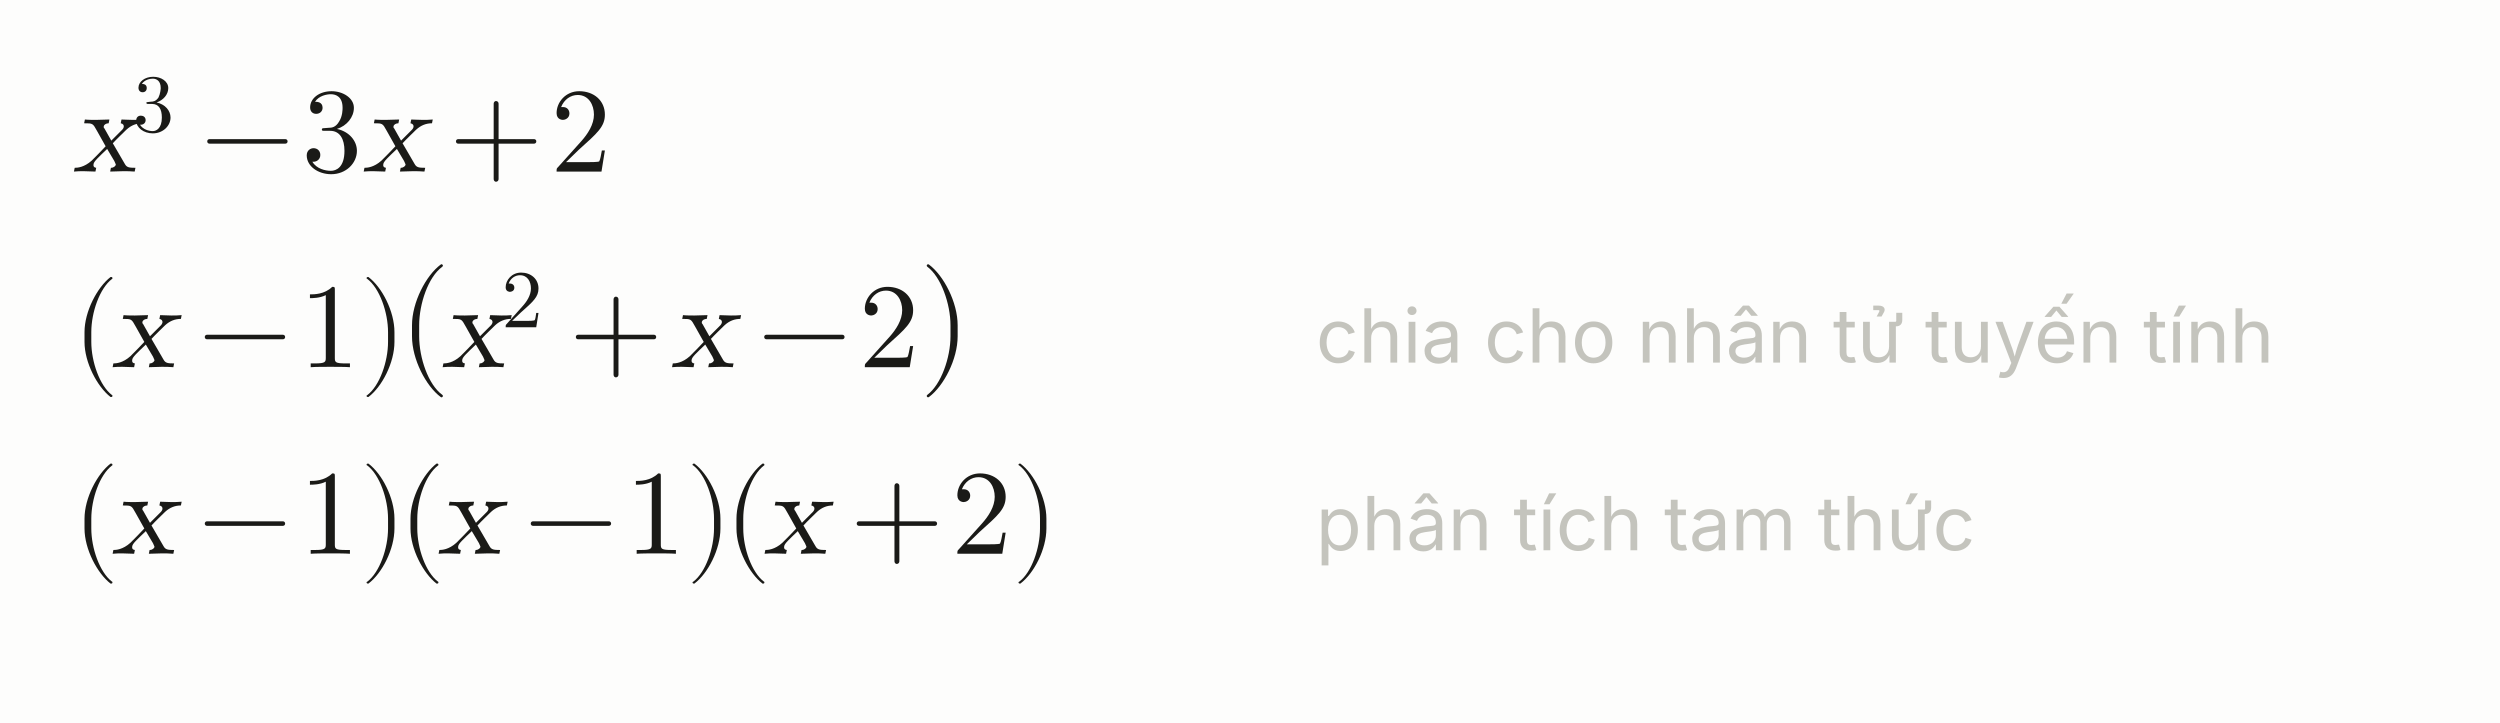
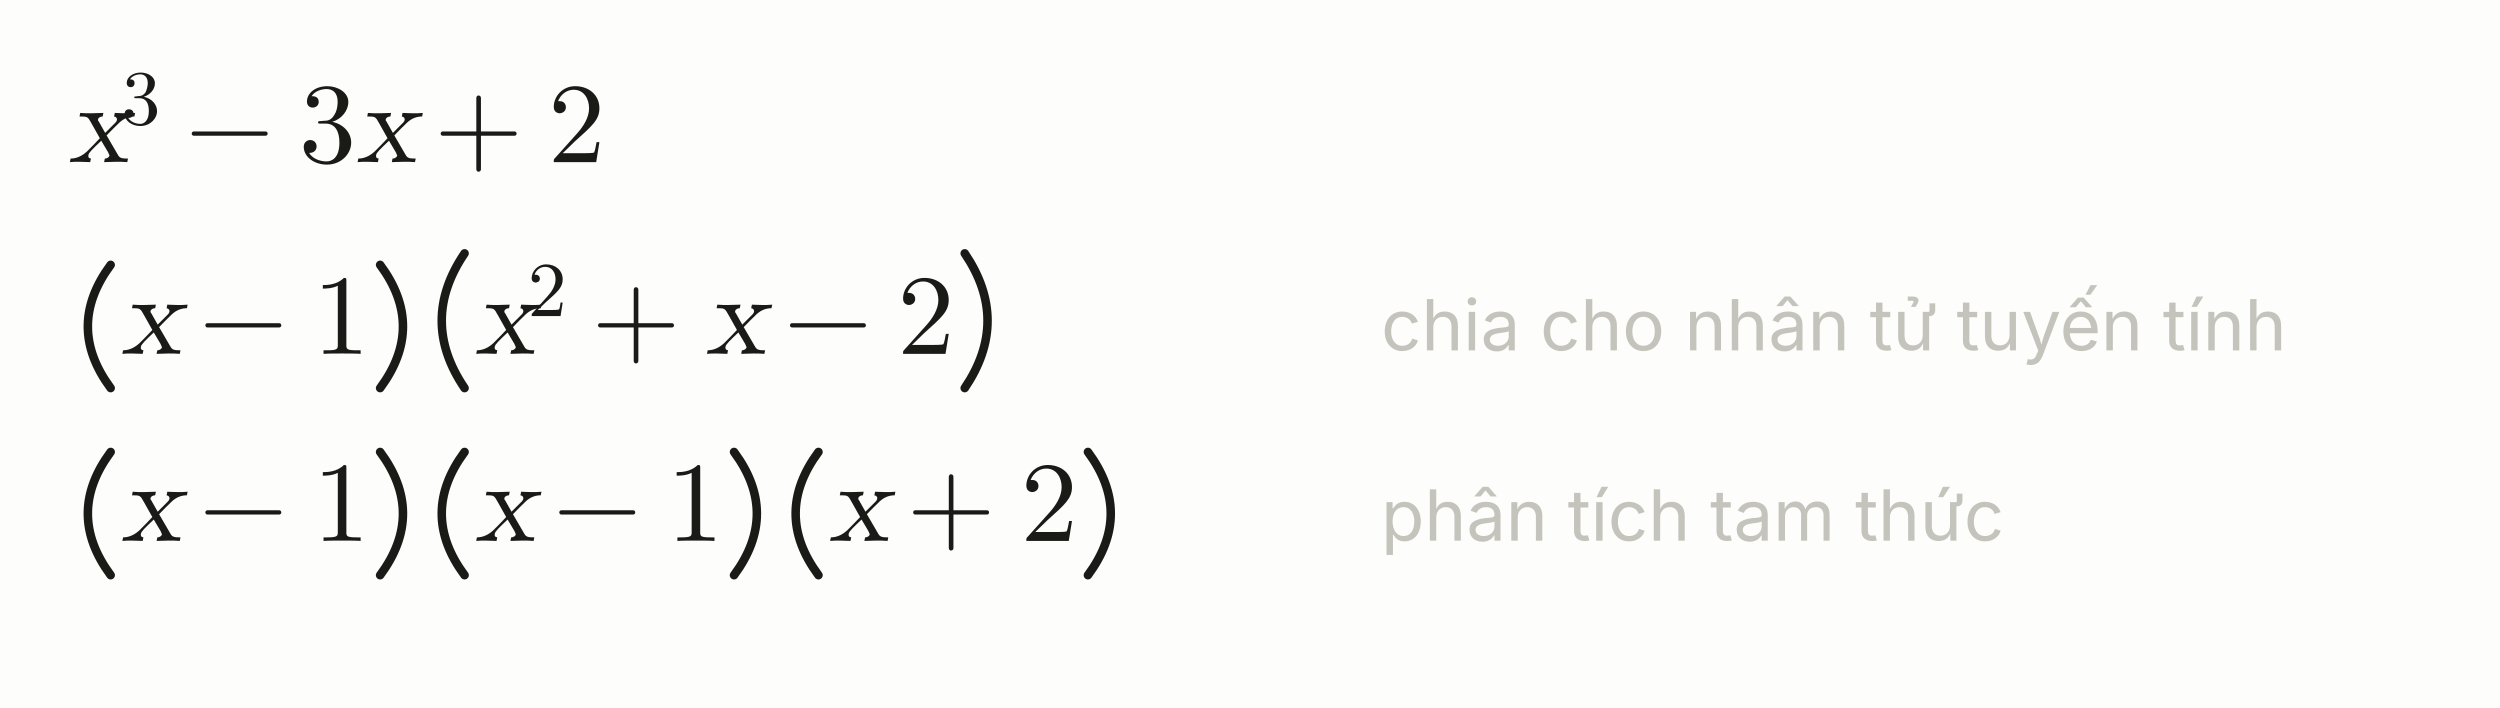
- <svg xmlns="http://www.w3.org/2000/svg" viewBox="-3 -3 103.535 29.934">
-   <rect fill="#FDFDFC" height="29.934" width="103.535" x="-3" y="-3" />
+ <svg xmlns="http://www.w3.org/2000/svg" viewBox="-3 -3 109.565 31.008">
+   <rect fill="#FDFDFC" height="31.008" width="109.565" x="-3" y="-3" />
  <defs>
    <pattern height="8" id="cv-pat-1" patternUnits="userSpaceOnUse" width="8">
      <rect fill="#0072B2" height="8" width="8" />
    </pattern>
    <pattern height="8" id="cv-pat-2" patternUnits="userSpaceOnUse" width="8">
      <rect fill="#9ED9F5" height="8" width="8" />
      <line stroke="#3E8BB5" stroke-width="1.2" x1="0" x2="8" y1="8" y2="0" />
      <line stroke="#3E8BB5" stroke-width="1.2" x1="-1" x2="1" y1="1" y2="-1" />
      <line stroke="#3E8BB5" stroke-width="1.2" x1="7" x2="9" y1="9" y2="7" />
    </pattern>
    <pattern height="8" id="cv-pat-3" patternUnits="userSpaceOnUse" width="8">
      <rect fill="#D55E00" height="8" width="8" />
      <line stroke="#8A3D00" stroke-width="1.2" x1="0" x2="8" y1="0" y2="8" />
      <line stroke="#8A3D00" stroke-width="1.2" x1="-1" x2="1" y1="7" y2="9" />
      <line stroke="#8A3D00" stroke-width="1.2" x1="7" x2="9" y1="-1" y2="1" />
    </pattern>
    <pattern height="8" id="cv-pat-4" patternUnits="userSpaceOnUse" width="8">
      <rect fill="#009E73" height="8" width="8" />
      <circle cx="4" cy="4" fill="#006147" r="1.4" />
    </pattern>
    <pattern height="8" id="cv-pat-5" patternUnits="userSpaceOnUse" width="8">
      <rect fill="#E69F00" height="8" width="8" />
      <line stroke="#9A6B00" stroke-width="1.2" x1="0" x2="8" y1="4" y2="4" />
      <line stroke="#9A6B00" stroke-width="1.2" x1="4" x2="4" y1="0" y2="8" />
    </pattern>
    <pattern height="8" id="cv-pat-6" patternUnits="userSpaceOnUse" width="8">
      <rect fill="#CC79A7" height="8" width="8" />
      <line stroke="#8A4E70" stroke-width="1.2" x1="0" x2="8" y1="4" y2="4" />
    </pattern>
    <pattern height="8" id="cv-pat-7" patternUnits="userSpaceOnUse" width="8">
      <rect fill="#F0E442" height="8" width="8" />
      <line stroke="#9C9400" stroke-width="1.2" x1="4" x2="4" y1="0" y2="8" />
    </pattern>
    <pattern height="8" id="cv-pat-8" patternUnits="userSpaceOnUse" width="8">
      <rect fill="#3A3A3A" height="8" width="8" />
      <line stroke="#000000" stroke-width="1.2" x1="0" x2="8" y1="0" y2="8" />
      <line stroke="#000000" stroke-width="1.2" x1="0" x2="8" y1="8" y2="0" />
    </pattern>
  </defs>
  <g class="cv-algebra">
    <g class="cv-alg-row">
      <text data-el="r0-e1" fill="#1A1A17" font-family="'KaTeX_Main', 'Latin Modern Math', serif" font-size="5" font-style="italic" x="0" y="4.104">x</text>
-       <text data-el="r0-e2" fill="#1A1A17" font-family="'KaTeX_Main', 'Latin Modern Math', serif" font-size="3.4" x="2.5" y="2.448">3</text>
-       <text data-el="r0-e10" fill="#1A1A17" font-family="'KaTeX_Main', 'Latin Modern Math', serif" font-size="5" x="5.3" y="4.104">−</text>
-       <text data-el="r0-e4" fill="#1A1A17" font-family="'KaTeX_Main', 'Latin Modern Math', serif" font-size="5" x="9.5" y="4.104">3</text>
-       <text data-el="r0-e5" fill="#1A1A17" font-family="'KaTeX_Main', 'Latin Modern Math', serif" font-size="5" font-style="italic" x="12" y="4.104">x</text>
-       <text data-el="r0-e10" fill="#1A1A17" font-family="'KaTeX_Main', 'Latin Modern Math', serif" font-size="5" x="15.6" y="4.104">+</text>
-       <text data-el="r0-e9" fill="#1A1A17" font-family="'KaTeX_Main', 'Latin Modern Math', serif" font-size="5" x="19.8" y="4.104">2</text>
+       <text data-el="r0-e2" fill="#1A1A17" font-family="'KaTeX_Main', 'Latin Modern Math', serif" font-size="3.4" x="2.32" y="2.448">3</text>
+       <text data-el="r0-e10" fill="#1A1A17" font-family="'KaTeX_Main', 'Latin Modern Math', serif" font-size="5" x="5.12" y="4.104">−</text>
+       <text data-el="r0-e4" fill="#1A1A17" font-family="'KaTeX_Main', 'Latin Modern Math', serif" font-size="5" x="10.11" y="4.104">3</text>
+       <text data-el="r0-e5" fill="#1A1A17" font-family="'KaTeX_Main', 'Latin Modern Math', serif" font-size="5" font-style="italic" x="12.61" y="4.104">x</text>
+       <text data-el="r0-e10" fill="#1A1A17" font-family="'KaTeX_Main', 'Latin Modern Math', serif" font-size="5" x="16.03" y="4.104">+</text>
+       <text data-el="r0-e9" fill="#1A1A17" font-family="'KaTeX_Main', 'Latin Modern Math', serif" font-size="5" x="21.02" y="4.104">2</text>
      <g>
-         <rect fill="none" height="5.4" rx="0.6" width="3.1" x="-0.3" y="0.204" />
+         <rect fill="none" height="5.4" rx="0.6" width="2.92" x="-0.3" y="0.204" />
      </g>
      <g>
-         <rect fill="none" height="3.864" rx="0.6" width="2.3" x="2.2" y="-0.3" />
+         <rect fill="none" height="3.864" rx="0.6" width="2.3" x="2.02" y="-0.3" />
      </g>
      <g>
-         <rect fill="none" height="5.904" rx="0.6" width="4.8" x="-0.3" y="-0.3" />
+         <rect fill="none" height="5.904" rx="0.6" width="4.62" x="-0.3" y="-0.3" />
      </g>
      <g>
-         <rect fill="none" height="5.4" rx="0.6" width="3.1" x="9.2" y="0.204" />
+         <rect fill="none" height="5.4" rx="0.6" width="3.1" x="9.81" y="0.204" />
      </g>
      <g>
-         <rect fill="none" height="5.4" rx="0.6" width="3.1" x="11.7" y="0.204" />
+         <rect fill="none" height="5.4" rx="0.6" width="2.92" x="12.31" y="0.204" />
      </g>
      <g>
-         <rect fill="none" height="5.4" rx="0.6" width="5.6" x="9.2" y="0.204" />
+         <rect fill="none" height="5.4" rx="0.6" width="5.42" x="9.81" y="0.204" />
      </g>
      <g>
-         <rect fill="none" height="5.4" rx="0.6" width="3.1" x="19.5" y="0.204" />
+         <rect fill="none" height="5.4" rx="0.6" width="3.1" x="20.72" y="0.204" />
      </g>
      <g>
-         <rect fill="none" height="5.904" rx="0.6" width="22.9" x="-0.3" y="-0.3" />
+         <rect fill="none" height="5.904" rx="0.6" width="24.12" x="-0.3" y="-0.3" />
      </g>
      <g>
-         <rect fill="none" height="6.504" rx="0.8" width="23.5" x="-0.6" y="-0.6" />
+         <rect fill="none" height="6.504" rx="0.8" width="24.72" x="-0.6" y="-0.6" />
      </g>
    </g>
    <g class="cv-alg-row">
-       <text data-el="r1-e26" fill="#1A1A17" font-family="'KaTeX_Main', 'Latin Modern Math', serif" font-size="5" x="0" y="12.208">(</text>
-       <text data-el="r1-e22" fill="#1A1A17" font-family="'KaTeX_Main', 'Latin Modern Math', serif" font-size="5" font-style="italic" x="1.6" y="12.208">x</text>
-       <text data-el="r1-e25" fill="#1A1A17" font-family="'KaTeX_Main', 'Latin Modern Math', serif" font-size="5" x="5.2" y="12.208">−</text>
-       <text data-el="r1-e24" fill="#1A1A17" font-family="'KaTeX_Main', 'Latin Modern Math', serif" font-size="5" x="9.4" y="12.208">1</text>
-       <text data-el="r1-e26" fill="#1A1A17" font-family="'KaTeX_Main', 'Latin Modern Math', serif" font-size="5" x="11.9" y="12.208">)</text>
-       <text data-el="r1-e26" fill="#1A1A17" font-family="'KaTeX_Main', 'Latin Modern Math', serif" font-size="5.525" x="13.5" y="12.082">(</text>
-       <text data-el="r1-e15" fill="#1A1A17" font-family="'KaTeX_Main', 'Latin Modern Math', serif" font-size="5" font-style="italic" x="15.268" y="12.208">x</text>
-       <text data-el="r1-e16" fill="#1A1A17" font-family="'KaTeX_Main', 'Latin Modern Math', serif" font-size="3.4" x="17.768" y="10.552">2</text>
-       <text data-el="r1-e21" fill="#1A1A17" font-family="'KaTeX_Main', 'Latin Modern Math', serif" font-size="5" x="20.568" y="12.208">+</text>
-       <text data-el="r1-e18" fill="#1A1A17" font-family="'KaTeX_Main', 'Latin Modern Math', serif" font-size="5" font-style="italic" x="24.768" y="12.208">x</text>
-       <text data-el="r1-e21" fill="#1A1A17" font-family="'KaTeX_Main', 'Latin Modern Math', serif" font-size="5" x="28.368" y="12.208">−</text>
-       <text data-el="r1-e20" fill="#1A1A17" font-family="'KaTeX_Main', 'Latin Modern Math', serif" font-size="5" x="32.568" y="12.208">2</text>
-       <text data-el="r1-e26" fill="#1A1A17" font-family="'KaTeX_Main', 'Latin Modern Math', serif" font-size="5.525" x="35.068" y="12.082">)</text>
+       <text data-el="r1-e22" fill="#1A1A17" font-family="'KaTeX_Main', 'Latin Modern Math', serif" font-size="5" font-style="italic" x="2.3" y="12.508">x</text>
+       <text data-el="r1-e25" fill="#1A1A17" font-family="'KaTeX_Main', 'Latin Modern Math', serif" font-size="5" x="5.72" y="12.508">−</text>
+       <text data-el="r1-e24" fill="#1A1A17" font-family="'KaTeX_Main', 'Latin Modern Math', serif" font-size="5" x="10.71" y="12.508">1</text>
+       <text data-el="r1-e15" fill="#1A1A17" font-family="'KaTeX_Main', 'Latin Modern Math', serif" font-size="5" font-style="italic" x="17.81" y="12.508">x</text>
+       <text data-el="r1-e16" fill="#1A1A17" font-family="'KaTeX_Main', 'Latin Modern Math', serif" font-size="3.4" x="20.13" y="10.852">2</text>
+       <text data-el="r1-e21" fill="#1A1A17" font-family="'KaTeX_Main', 'Latin Modern Math', serif" font-size="5" x="22.93" y="12.508">+</text>
+       <text data-el="r1-e18" fill="#1A1A17" font-family="'KaTeX_Main', 'Latin Modern Math', serif" font-size="5" font-style="italic" x="27.92" y="12.508">x</text>
+       <text data-el="r1-e21" fill="#1A1A17" font-family="'KaTeX_Main', 'Latin Modern Math', serif" font-size="5" x="31.34" y="12.508">−</text>
+       <text data-el="r1-e20" fill="#1A1A17" font-family="'KaTeX_Main', 'Latin Modern Math', serif" font-size="5" x="36.33" y="12.508">2</text>
+       <path d="M1.85 8.608Q-0.15 11.308 1.85 14.008" data-el="r1-e26" fill="none" stroke="#1A1A17" stroke-linecap="round" stroke-linejoin="round" stroke-width="0.375" />
+       <path d="M13.66 8.608Q15.66 11.308 13.66 14.008" data-el="r1-e26" fill="none" stroke="#1A1A17" stroke-linecap="round" stroke-linejoin="round" stroke-width="0.375" />
+       <path d="M17.36 8.104Q15.36 11.056 17.36 14.008" data-el="r1-e26" fill="none" stroke="#1A1A17" stroke-linecap="round" stroke-linejoin="round" stroke-width="0.375" />
+       <path d="M39.28 8.104Q41.28 11.056 39.28 14.008" data-el="r1-e26" fill="none" stroke="#1A1A17" stroke-linecap="round" stroke-linejoin="round" stroke-width="0.375" />
      <g>
-         <rect fill="none" height="5.4" rx="0.6" width="3.1" x="1.3" y="8.308" />
+         <rect fill="none" height="5.4" rx="0.6" width="2.92" x="2" y="8.608" />
      </g>
      <g>
-         <rect fill="none" height="5.4" rx="0.6" width="3.1" x="9.1" y="8.308" />
+         <rect fill="none" height="5.4" rx="0.6" width="3.1" x="10.41" y="8.608" />
      </g>
      <g>
-         <rect fill="none" height="5.4" rx="0.6" width="10.9" x="1.3" y="8.308" />
+         <rect fill="none" height="5.4" rx="0.6" width="11.51" x="2" y="8.608" />
      </g>
      <g>
-         <rect fill="none" height="5.4" rx="0.6" width="3.1" x="14.968" y="8.308" />
+         <rect fill="none" height="5.4" rx="0.6" width="2.92" x="17.51" y="8.608" />
      </g>
      <g>
-         <rect fill="none" height="3.864" rx="0.6" width="2.3" x="17.468" y="7.804" />
+         <rect fill="none" height="3.864" rx="0.6" width="2.3" x="19.83" y="8.104" />
      </g>
      <g>
-         <rect fill="none" height="5.904" rx="0.6" width="4.8" x="14.968" y="7.804" />
+         <rect fill="none" height="5.904" rx="0.6" width="4.62" x="17.51" y="8.104" />
      </g>
      <g>
-         <rect fill="none" height="5.4" rx="0.6" width="3.1" x="24.468" y="8.308" />
+         <rect fill="none" height="5.4" rx="0.6" width="2.92" x="27.62" y="8.608" />
      </g>
      <g>
-         <rect fill="none" height="5.4" rx="0.6" width="3.1" x="32.268" y="8.308" />
+         <rect fill="none" height="5.4" rx="0.6" width="3.1" x="36.03" y="8.608" />
      </g>
      <g>
-         <rect fill="none" height="5.904" rx="0.6" width="20.4" x="14.968" y="7.804" />
+         <rect fill="none" height="5.904" rx="0.6" width="21.62" x="17.51" y="8.104" />
      </g>
      <g>
-         <rect fill="none" height="6.03" rx="0.6" width="37.436" x="-0.3" y="7.804" />
+         <rect fill="none" height="6.504" rx="0.6" width="41.73" x="-0.3" y="7.804" />
      </g>
      <g>
-         <rect fill="none" height="6.63" rx="0.8" width="38.036" x="-0.6" y="7.504" />
+         <rect fill="none" height="7.104" rx="0.8" width="42.33" x="-0.6" y="7.504" />
      </g>
-       <text data-el="row1" fill="#C4C4BD" font-family="'Inter', 'Segoe UI', system-ui, sans-serif" font-size="3.1" x="51.5" y="12.014">chia cho nhân tử tuyến tính</text>
+       <text data-el="row1" fill="#C4C4BD" font-family="'Inter', 'Segoe UI', system-ui, sans-serif" font-size="3.1" x="57.53" y="12.355">chia cho nhân tử tuyến tính</text>
    </g>
    <g class="cv-alg-row">
-       <text data-el="r2-e26" fill="#1A1A17" font-family="'KaTeX_Main', 'Latin Modern Math', serif" font-size="5" x="0" y="19.934">(</text>
-       <text data-el="r2-e22" fill="#1A1A17" font-family="'KaTeX_Main', 'Latin Modern Math', serif" font-size="5" font-style="italic" x="1.6" y="19.934">x</text>
-       <text data-el="r2-e25" fill="#1A1A17" font-family="'KaTeX_Main', 'Latin Modern Math', serif" font-size="5" x="5.2" y="19.934">−</text>
-       <text data-el="r2-e24" fill="#1A1A17" font-family="'KaTeX_Main', 'Latin Modern Math', serif" font-size="5" x="9.4" y="19.934">1</text>
-       <text data-el="r2-e26" fill="#1A1A17" font-family="'KaTeX_Main', 'Latin Modern Math', serif" font-size="5" x="11.9" y="19.934">)</text>
-       <text data-el="r2-e26" fill="#1A1A17" font-family="'KaTeX_Main', 'Latin Modern Math', serif" font-size="5" x="13.5" y="19.934">(</text>
-       <text data-el="r2-e27" fill="#1A1A17" font-family="'KaTeX_Main', 'Latin Modern Math', serif" font-size="5" font-style="italic" x="15.1" y="19.934">x</text>
-       <text data-el="r2-e30" fill="#1A1A17" font-family="'KaTeX_Main', 'Latin Modern Math', serif" font-size="5" x="18.7" y="19.934">−</text>
-       <text data-el="r2-e29" fill="#1A1A17" font-family="'KaTeX_Main', 'Latin Modern Math', serif" font-size="5" x="22.9" y="19.934">1</text>
-       <text data-el="r2-e26" fill="#1A1A17" font-family="'KaTeX_Main', 'Latin Modern Math', serif" font-size="5" x="25.4" y="19.934">)</text>
-       <text data-el="r2-e26" fill="#1A1A17" font-family="'KaTeX_Main', 'Latin Modern Math', serif" font-size="5" x="27" y="19.934">(</text>
-       <text data-el="r2-e28" fill="#1A1A17" font-family="'KaTeX_Main', 'Latin Modern Math', serif" font-size="5" font-style="italic" x="28.6" y="19.934">x</text>
-       <text data-el="r2-e32" fill="#1A1A17" font-family="'KaTeX_Main', 'Latin Modern Math', serif" font-size="5" x="32.2" y="19.934">+</text>
-       <text data-el="r2-e31" fill="#1A1A17" font-family="'KaTeX_Main', 'Latin Modern Math', serif" font-size="5" x="36.4" y="19.934">2</text>
-       <text data-el="r2-e26" fill="#1A1A17" font-family="'KaTeX_Main', 'Latin Modern Math', serif" font-size="5" x="38.9" y="19.934">)</text>
+       <text data-el="r2-e22" fill="#1A1A17" font-family="'KaTeX_Main', 'Latin Modern Math', serif" font-size="5" font-style="italic" x="2.3" y="20.708">x</text>
+       <text data-el="r2-e25" fill="#1A1A17" font-family="'KaTeX_Main', 'Latin Modern Math', serif" font-size="5" x="5.72" y="20.708">−</text>
+       <text data-el="r2-e24" fill="#1A1A17" font-family="'KaTeX_Main', 'Latin Modern Math', serif" font-size="5" x="10.71" y="20.708">1</text>
+       <text data-el="r2-e27" fill="#1A1A17" font-family="'KaTeX_Main', 'Latin Modern Math', serif" font-size="5" font-style="italic" x="17.81" y="20.708">x</text>
+       <text data-el="r2-e30" fill="#1A1A17" font-family="'KaTeX_Main', 'Latin Modern Math', serif" font-size="5" x="21.23" y="20.708">−</text>
+       <text data-el="r2-e29" fill="#1A1A17" font-family="'KaTeX_Main', 'Latin Modern Math', serif" font-size="5" x="26.22" y="20.708">1</text>
+       <text data-el="r2-e28" fill="#1A1A17" font-family="'KaTeX_Main', 'Latin Modern Math', serif" font-size="5" font-style="italic" x="33.32" y="20.708">x</text>
+       <text data-el="r2-e32" fill="#1A1A17" font-family="'KaTeX_Main', 'Latin Modern Math', serif" font-size="5" x="36.74" y="20.708">+</text>
+       <text data-el="r2-e31" fill="#1A1A17" font-family="'KaTeX_Main', 'Latin Modern Math', serif" font-size="5" x="41.73" y="20.708">2</text>
+       <path d="M1.85 16.808Q-0.15 19.508 1.85 22.208" data-el="r2-e26" fill="none" stroke="#1A1A17" stroke-linecap="round" stroke-linejoin="round" stroke-width="0.375" />
+       <path d="M13.66 16.808Q15.66 19.508 13.66 22.208" data-el="r2-e26" fill="none" stroke="#1A1A17" stroke-linecap="round" stroke-linejoin="round" stroke-width="0.375" />
+       <path d="M17.36 16.808Q15.36 19.508 17.36 22.208" data-el="r2-e26" fill="none" stroke="#1A1A17" stroke-linecap="round" stroke-linejoin="round" stroke-width="0.375" />
+       <path d="M29.17 16.808Q31.17 19.508 29.17 22.208" data-el="r2-e26" fill="none" stroke="#1A1A17" stroke-linecap="round" stroke-linejoin="round" stroke-width="0.375" />
+       <path d="M32.87 16.808Q30.87 19.508 32.87 22.208" data-el="r2-e26" fill="none" stroke="#1A1A17" stroke-linecap="round" stroke-linejoin="round" stroke-width="0.375" />
+       <path d="M44.68 16.808Q46.68 19.508 44.68 22.208" data-el="r2-e26" fill="none" stroke="#1A1A17" stroke-linecap="round" stroke-linejoin="round" stroke-width="0.375" />
      <g>
-         <rect fill="none" height="5.4" rx="0.6" width="3.1" x="1.3" y="16.034" />
+         <rect fill="none" height="5.4" rx="0.6" width="2.92" x="2" y="16.808" />
      </g>
      <g>
-         <rect fill="none" height="5.4" rx="0.6" width="3.1" x="9.1" y="16.034" />
+         <rect fill="none" height="5.4" rx="0.6" width="3.1" x="10.41" y="16.808" />
      </g>
      <g>
-         <rect fill="none" height="5.4" rx="0.6" width="10.9" x="1.3" y="16.034" />
+         <rect fill="none" height="5.4" rx="0.6" width="11.51" x="2" y="16.808" />
      </g>
      <g>
-         <rect fill="none" height="5.4" rx="0.6" width="3.1" x="14.8" y="16.034" />
+         <rect fill="none" height="5.4" rx="0.6" width="2.92" x="17.51" y="16.808" />
      </g>
      <g>
-         <rect fill="none" height="5.4" rx="0.6" width="3.1" x="22.6" y="16.034" />
+         <rect fill="none" height="5.4" rx="0.6" width="3.1" x="25.92" y="16.808" />
      </g>
      <g>
-         <rect fill="none" height="5.4" rx="0.6" width="10.9" x="14.8" y="16.034" />
+         <rect fill="none" height="5.4" rx="0.6" width="11.51" x="17.51" y="16.808" />
      </g>
      <g>
-         <rect fill="none" height="5.4" rx="0.6" width="3.1" x="28.3" y="16.034" />
+         <rect fill="none" height="5.4" rx="0.6" width="2.92" x="33.02" y="16.808" />
      </g>
      <g>
-         <rect fill="none" height="5.4" rx="0.6" width="3.1" x="36.1" y="16.034" />
+         <rect fill="none" height="5.4" rx="0.6" width="3.1" x="41.43" y="16.808" />
      </g>
      <g>
-         <rect fill="none" height="5.4" rx="0.6" width="10.9" x="28.3" y="16.034" />
+         <rect fill="none" height="5.4" rx="0.6" width="11.51" x="33.02" y="16.808" />
      </g>
      <g>
-         <rect fill="none" height="5.4" rx="0.6" width="41.1" x="-0.3" y="16.034" />
+         <rect fill="none" height="6" rx="0.6" width="47.13" x="-0.3" y="16.508" />
      </g>
      <g>
-         <rect fill="none" height="6" rx="0.8" width="41.7" x="-0.6" y="15.734" />
+         <rect fill="none" height="6.6" rx="0.8" width="47.73" x="-0.6" y="16.208" />
      </g>
-       <text data-el="row2" fill="#C4C4BD" font-family="'Inter', 'Segoe UI', system-ui, sans-serif" font-size="3.1" x="51.5" y="19.79">phân tích tam thức</text>
+       <text data-el="row2" fill="#C4C4BD" font-family="'Inter', 'Segoe UI', system-ui, sans-serif" font-size="3.1" x="57.53" y="20.696">phân tích tam thức</text>
    </g>
  </g>
</svg>
